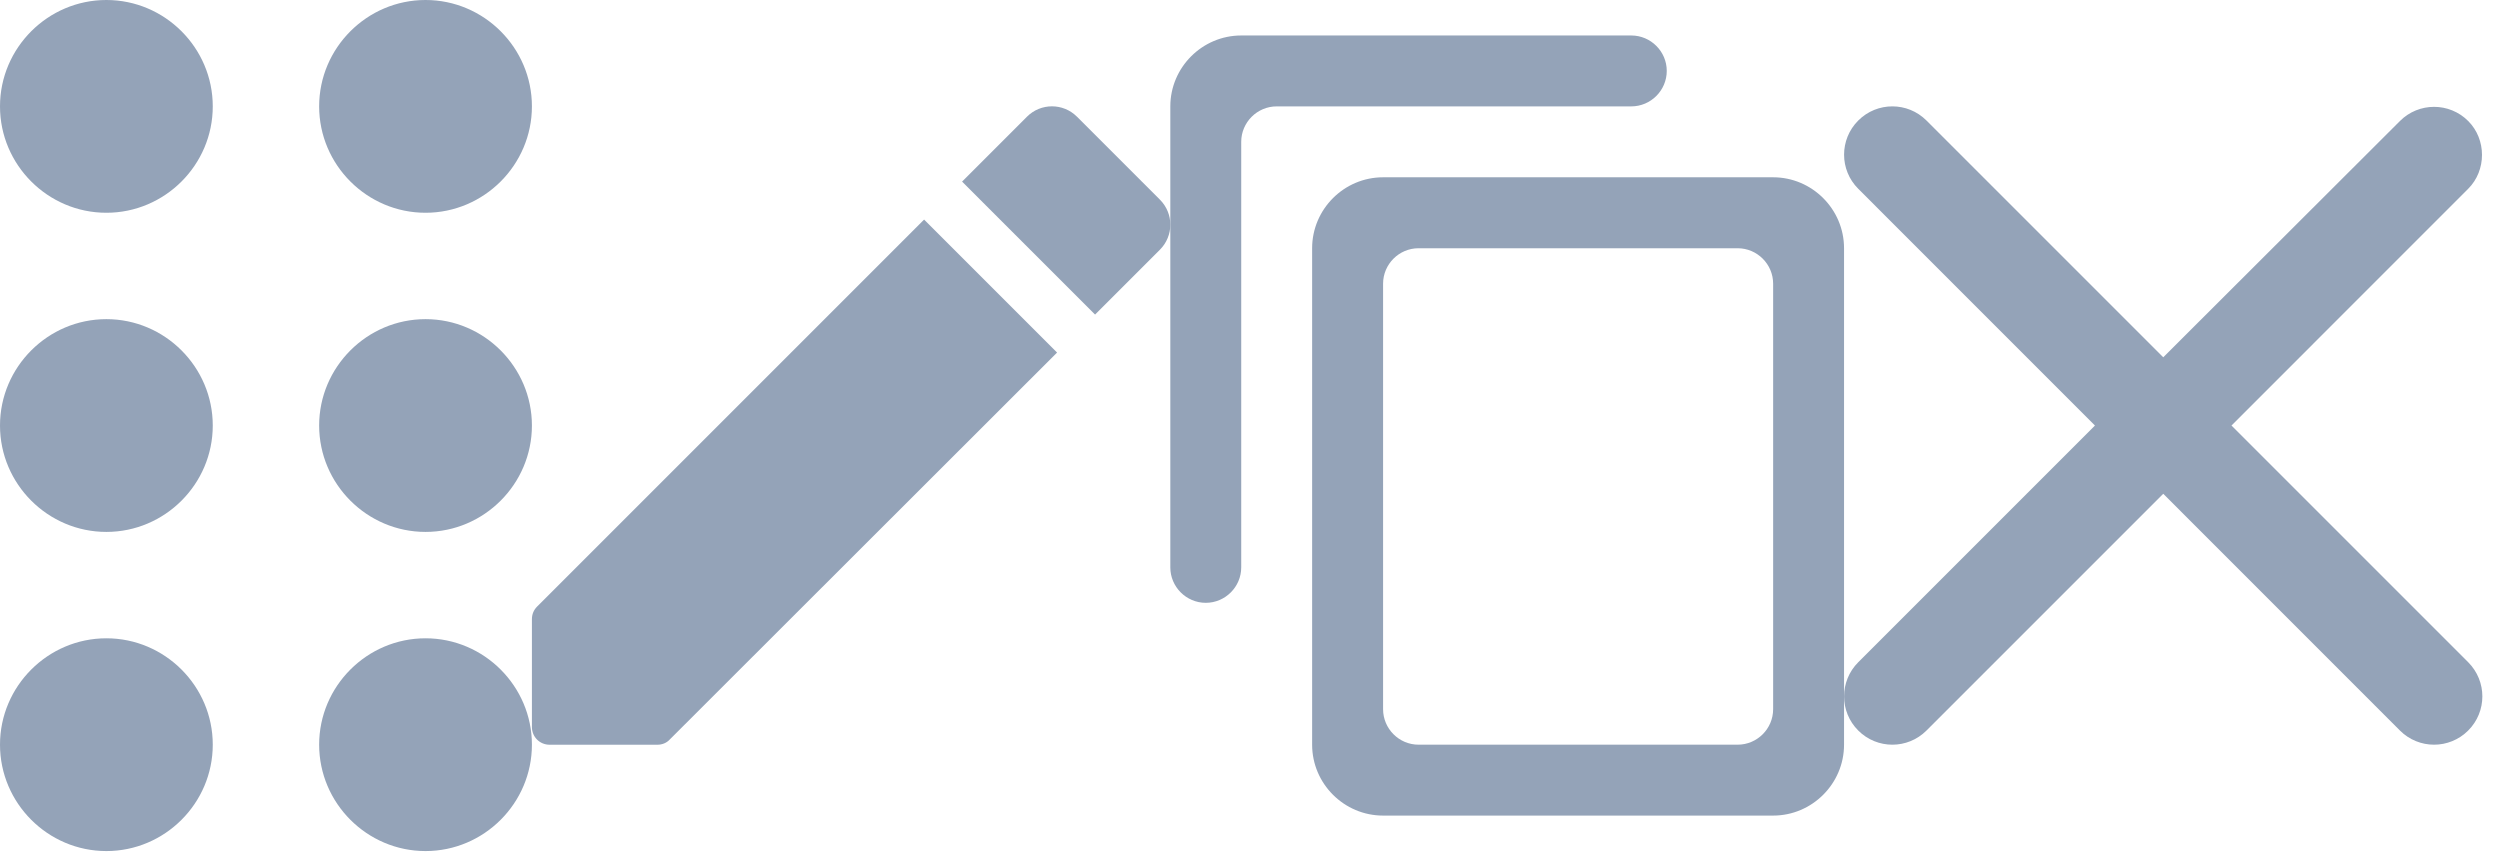
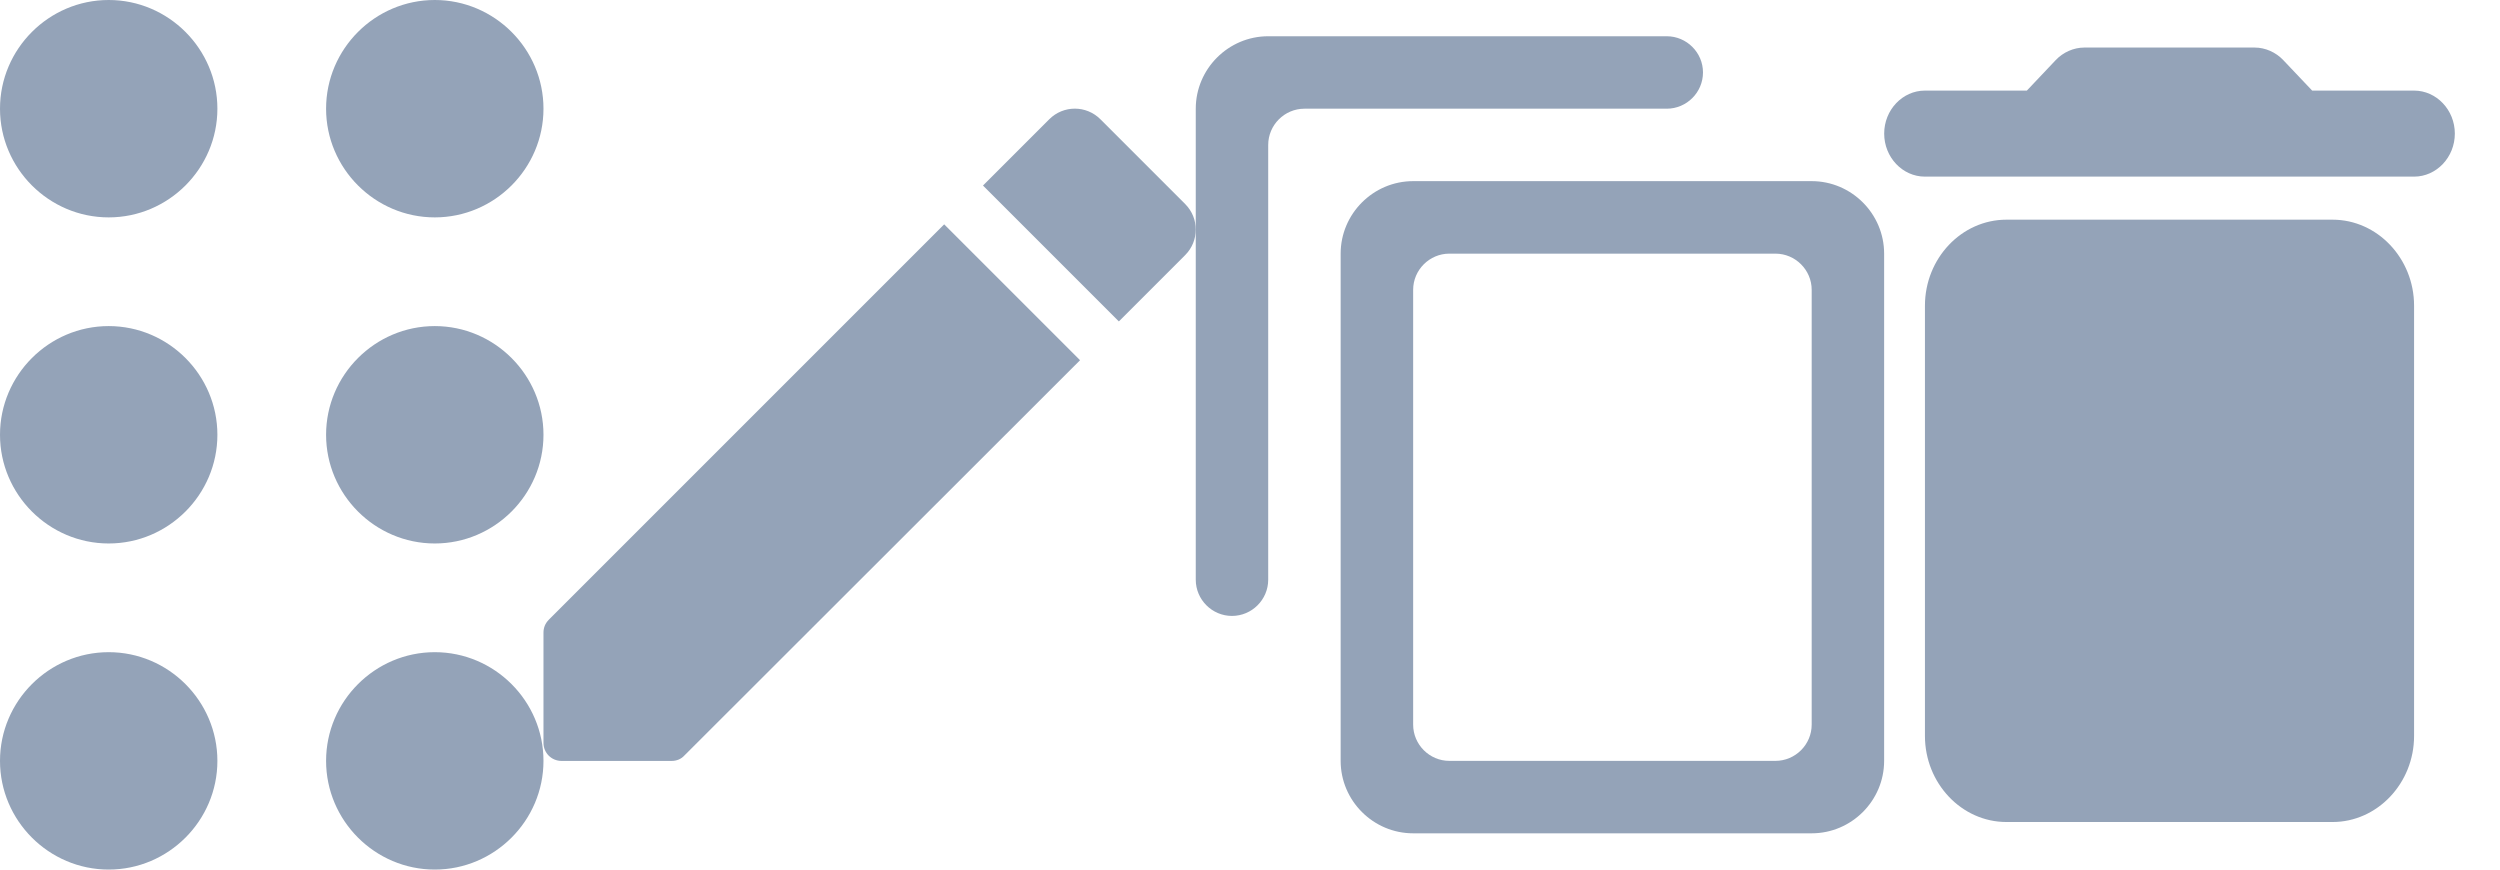
- <svg xmlns="http://www.w3.org/2000/svg" width="47" height="16" viewBox="0 0 47 16" fill="none">
+ <svg xmlns="http://www.w3.org/2000/svg" width="46" height="16" viewBox="0 0 46 16" fill="none">
  <path d="M4 14C4 15.1 3.1 16 2 16C0.9 16 0 15.1 0 14C0 12.9 0.9 12 2 12C3.1 12 4 12.9 4 14ZM2 6C0.9 6 0 6.9 0 8C0 9.1 0.9 10 2 10C3.1 10 4 9.1 4 8C4 6.9 3.1 6 2 6ZM2 0C0.9 0 0 0.9 0 2C0 3.1 0.9 4 2 4C3.1 4 4 3.1 4 2C4 0.9 3.1 0 2 0ZM8 4C9.1 4 10 3.1 10 2C10 0.9 9.1 0 8 0C6.9 0 6 0.9 6 2C6 3.1 6.9 4 8 4ZM8 6C6.9 6 6 6.9 6 8C6 9.1 6.9 10 8 10C9.1 10 10 9.1 10 8C10 6.9 9.1 6 8 6ZM8 12C6.9 12 6 12.9 6 14C6 15.1 6.9 16 8 16C9.1 16 10 15.1 10 14C10 12.9 9.1 12 8 12Z" fill="#94A3B8" />
  <path d="M10 11.641V13.668C10 13.854 10.147 14.001 10.333 14.001H12.36C12.447 14.001 12.533 13.968 12.593 13.901L19.873 6.628L17.373 4.128L10.1 11.401C10.033 11.468 10 11.548 10 11.641ZM21.807 4.694C22.067 4.434 22.067 4.014 21.807 3.754L20.247 2.194C19.987 1.934 19.567 1.934 19.307 2.194L18.087 3.414L20.587 5.914L21.807 4.694V4.694Z" fill="#94A3B8" />
  <path d="M30.668 0.667H23.335C22.602 0.667 22.002 1.267 22.002 2V10.667C22.002 11.033 22.302 11.333 22.668 11.333C23.035 11.333 23.335 11.033 23.335 10.667V2.667C23.335 2.3 23.635 2 24.002 2H30.668C31.035 2 31.335 1.7 31.335 1.333C31.335 0.967 31.035 0.667 30.668 0.667ZM33.335 3.333H26.002C25.268 3.333 24.668 3.933 24.668 4.667V14C24.668 14.733 25.268 15.333 26.002 15.333H33.335C34.068 15.333 34.668 14.733 34.668 14V4.667C34.668 3.933 34.068 3.333 33.335 3.333ZM32.668 14H26.668C26.302 14 26.002 13.7 26.002 13.333V5.333C26.002 4.967 26.302 4.667 26.668 4.667H32.668C33.035 4.667 33.335 4.967 33.335 5.333V13.333C33.335 13.7 33.035 14 32.668 14Z" fill="#94A3B8" />
-   <path d="M46.402 2.275C46.047 1.92 45.474 1.92 45.119 2.275L40.669 6.717L36.218 2.266C35.863 1.911 35.29 1.911 34.935 2.266C34.58 2.621 34.58 3.195 34.935 3.549L39.385 8L34.935 12.45C34.58 12.806 34.58 13.379 34.935 13.734C35.29 14.089 35.863 14.089 36.218 13.734L40.669 9.283L45.119 13.734C45.474 14.089 46.047 14.089 46.402 13.734C46.757 13.379 46.757 12.806 46.402 12.45L41.952 8L46.402 3.549C46.748 3.204 46.748 2.621 46.402 2.275V2.275Z" fill="#94A3B8" />
+   <path d="M35.419 13.542C35.419 14.412 36.093 15.125 36.919 15.125H42.919C43.743 15.125 44.419 14.412 44.419 13.542V5.625C44.419 4.754 43.743 4.042 42.919 4.042H36.919C36.093 4.042 35.419 4.754 35.419 5.625V13.542ZM44.419 1.667H42.544L42.011 1.105C41.876 0.962 41.681 0.875 41.486 0.875H38.351C38.156 0.875 37.961 0.962 37.826 1.105L37.294 1.667H35.419C35.006 1.667 34.669 2.023 34.669 2.458C34.669 2.894 35.006 3.25 35.419 3.25H44.419C44.831 3.25 45.169 2.894 45.169 2.458C45.169 2.023 44.831 1.667 44.419 1.667Z" fill="#94A3B8" />
</svg>
